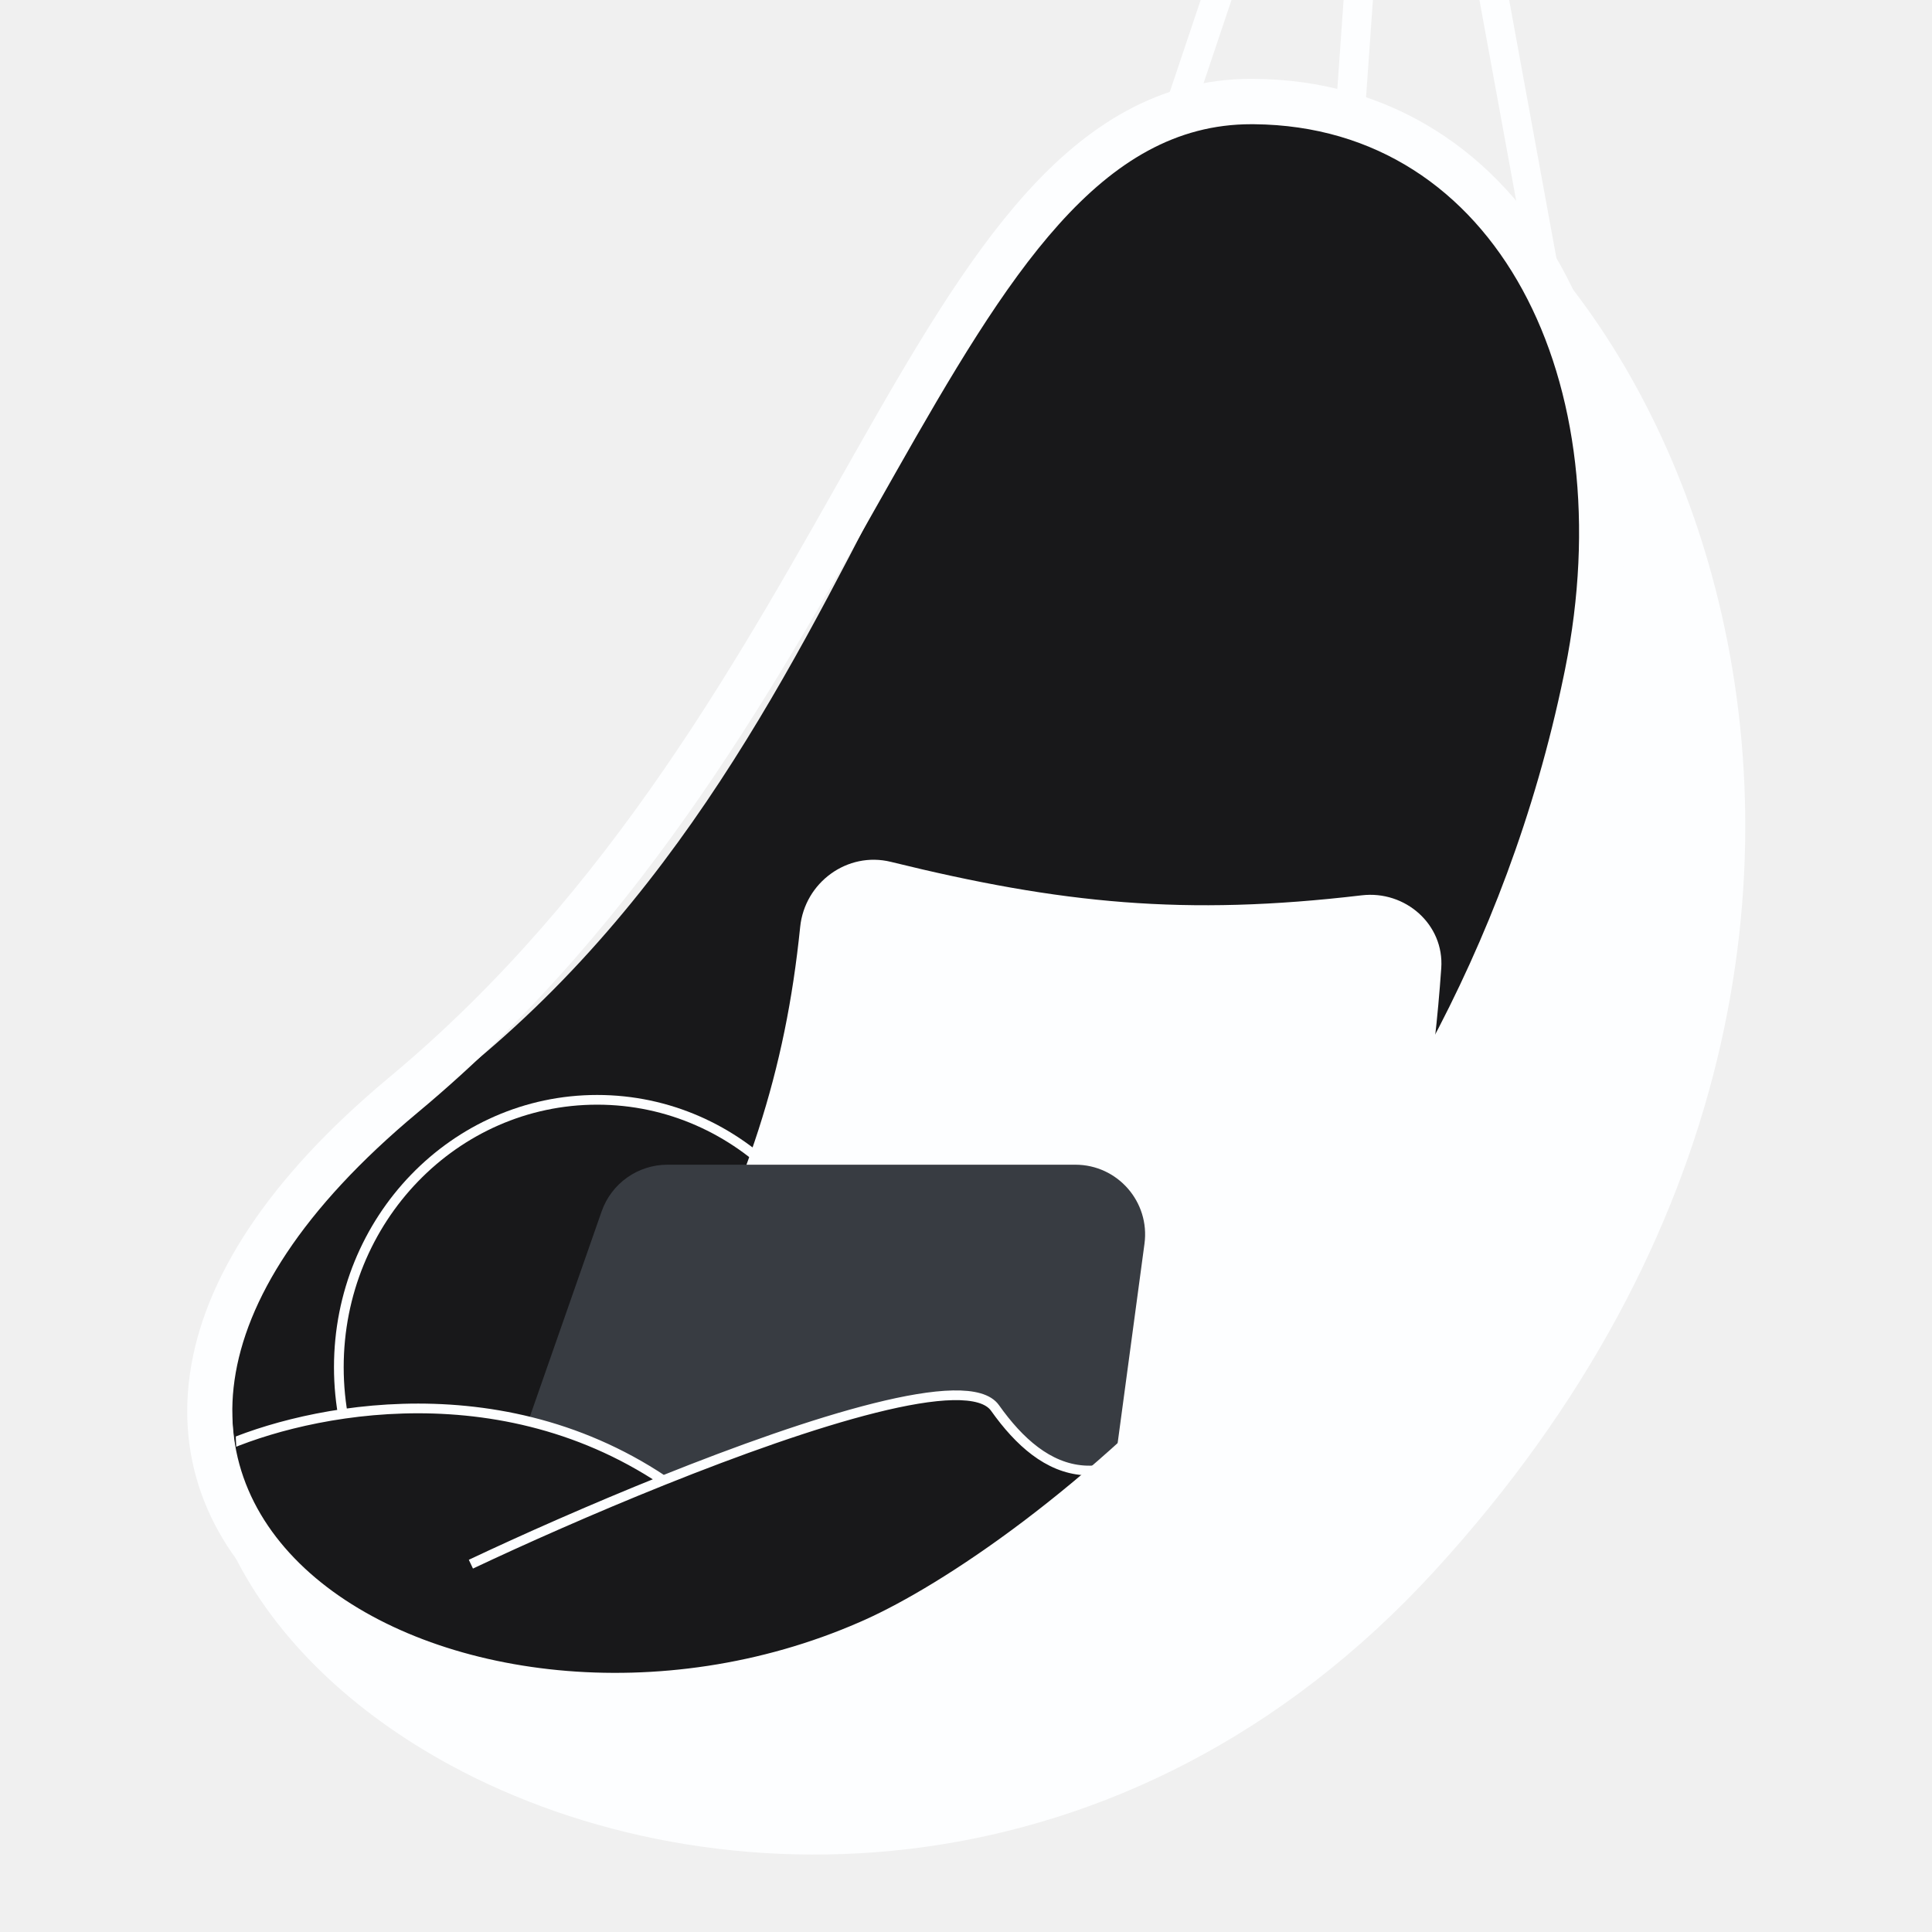
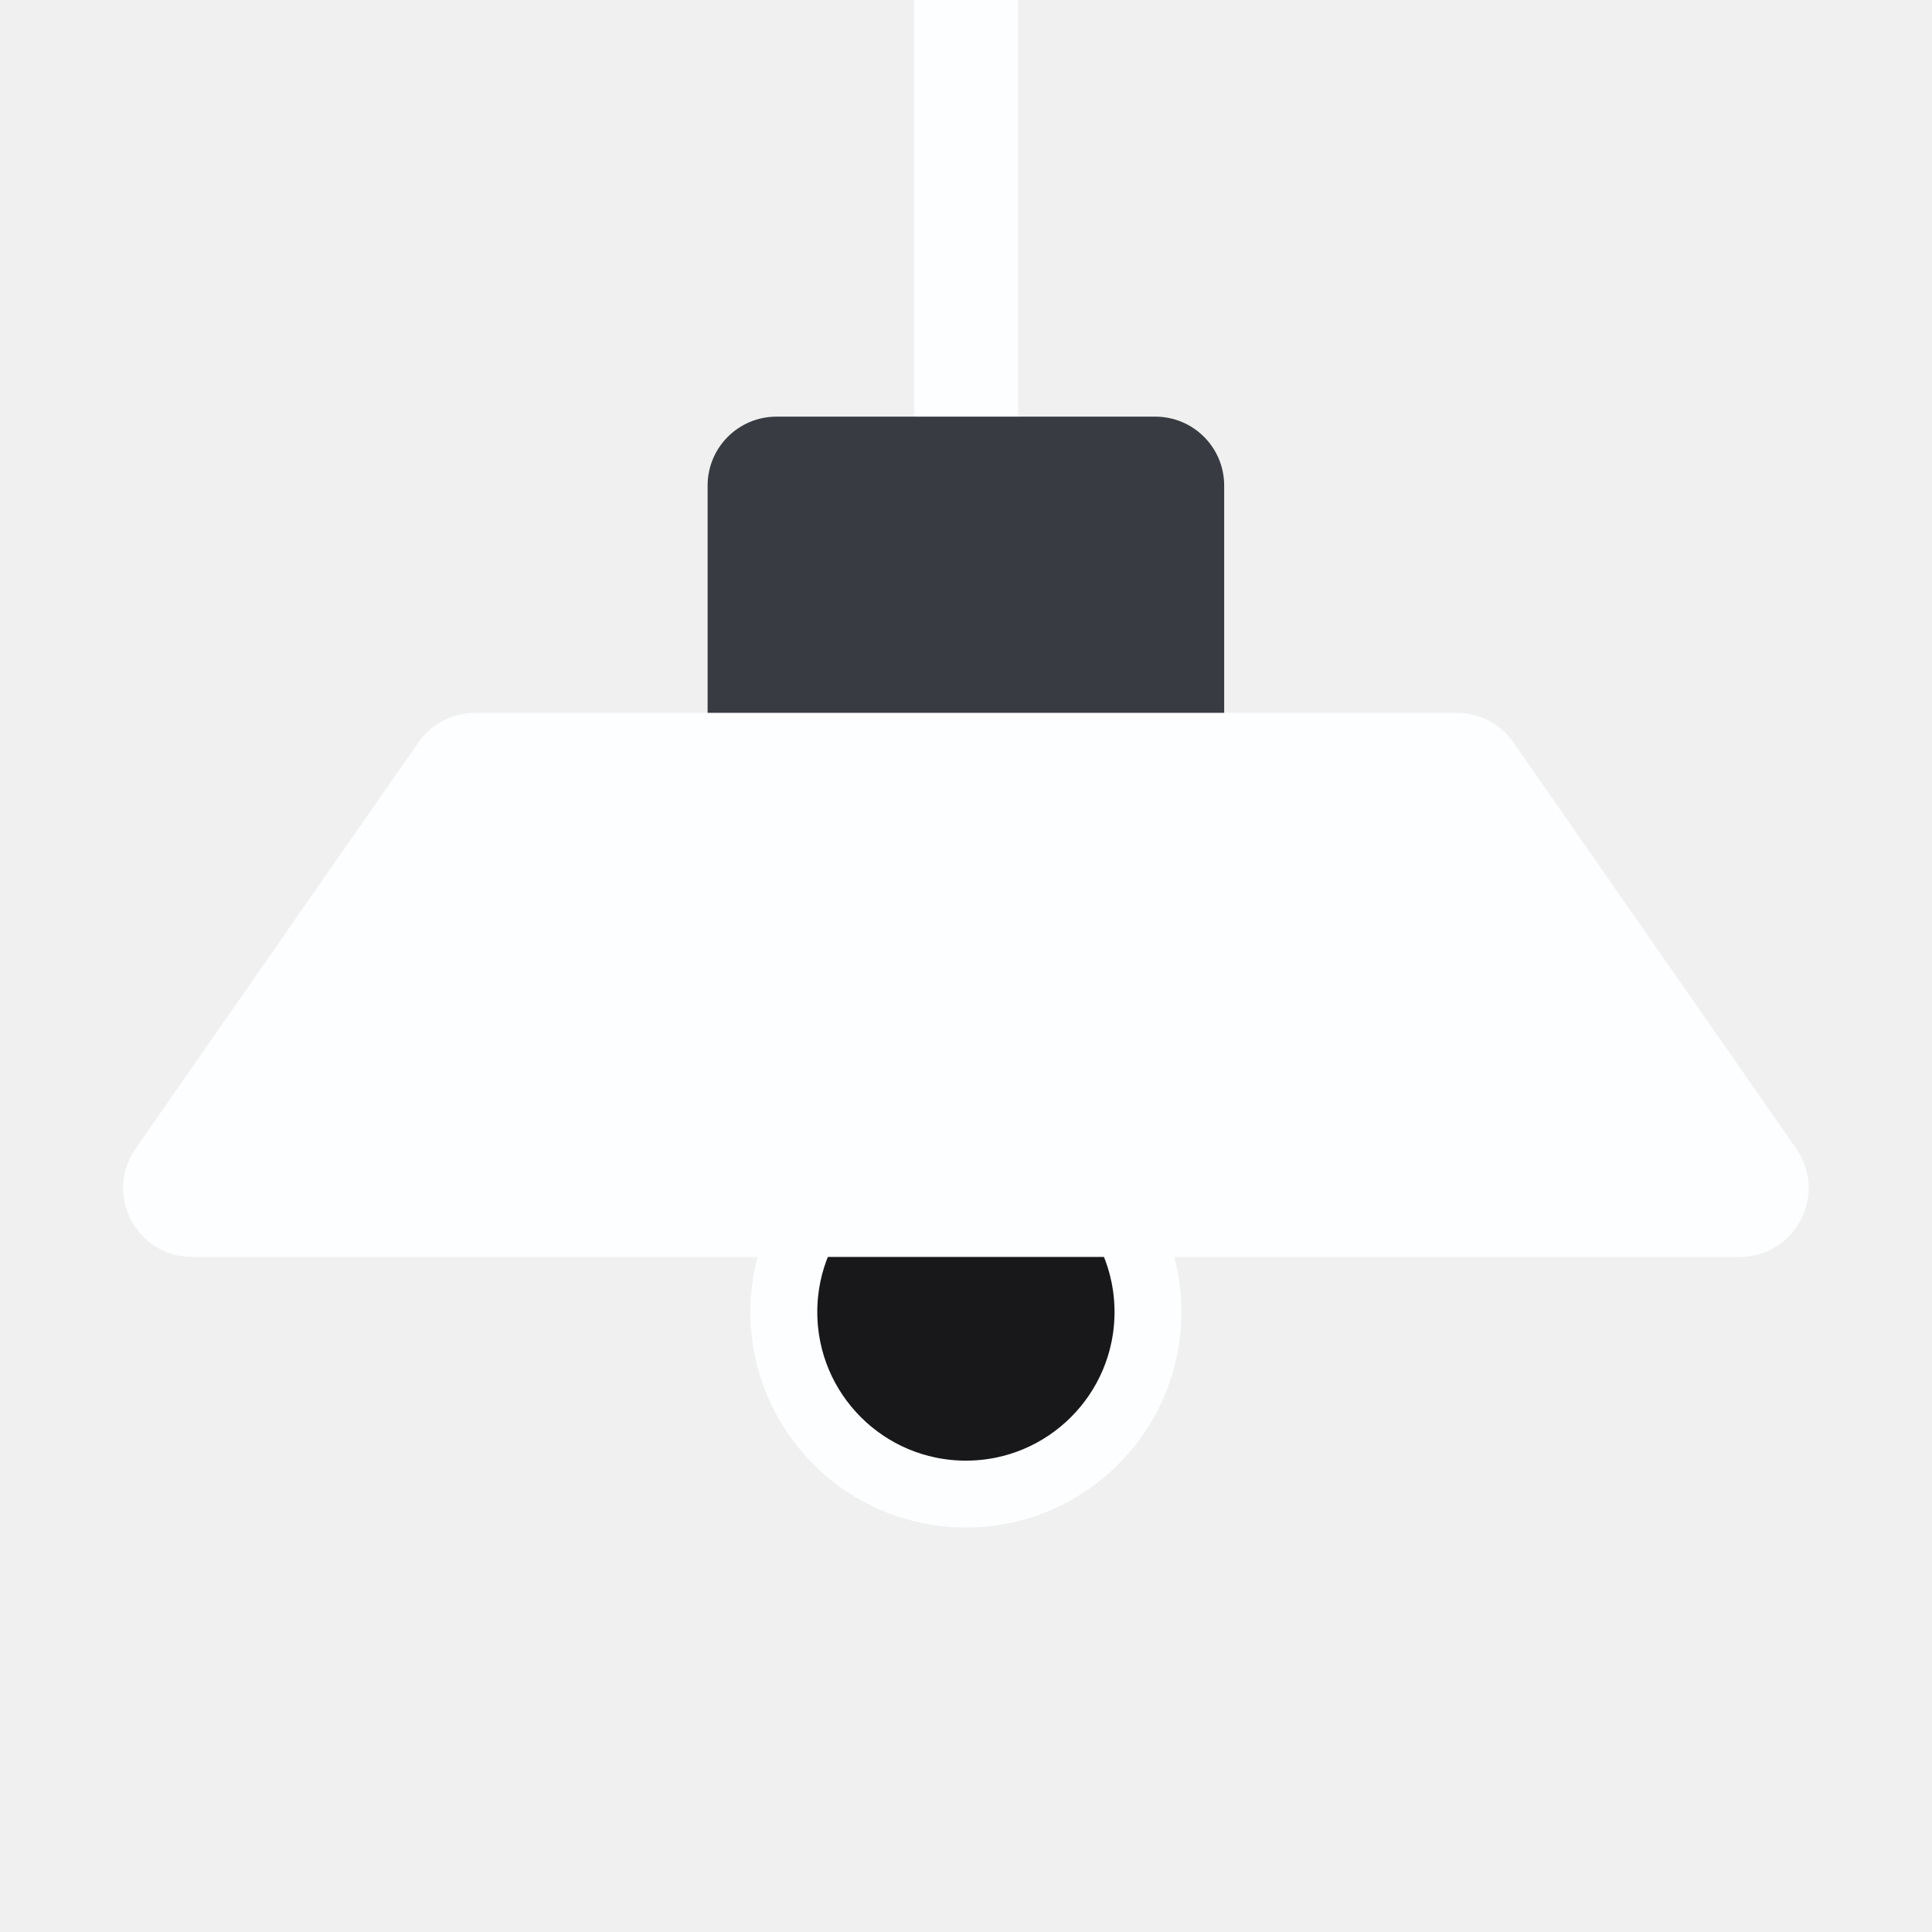
- <svg xmlns="http://www.w3.org/2000/svg" xmlns:xlink="http://www.w3.org/1999/xlink" width="398" height="398" viewBox="-38.5 232 398 398" fill="none">
-   <path d="M249.097 0C250.76 0 252.109 1.349 252.109 3.013L252.113 101.44C253.193 100.792 254.493 100.439 256.029 100.665C257.675 100.907 258.813 102.438 258.571 104.084C258.331 105.72 256.817 106.854 255.183 106.63C255.173 106.636 255.159 106.643 255.144 106.653C254.986 106.761 254.672 107.06 254.275 107.738C253.49 109.08 252.777 111.212 252.19 113.927L255.602 114.007C257.52 114.052 259.04 115.644 258.995 117.562C258.95 119.476 257.368 120.991 255.456 120.956C257.367 121.01 258.878 122.599 258.833 124.513C258.788 126.432 257.195 127.951 255.276 127.906C257.196 127.951 258.715 129.544 258.67 131.463C258.625 133.382 257.033 134.901 255.114 134.856L254.609 134.844L286.593 309.569C286.892 311.206 285.808 312.775 284.172 313.074C282.536 313.374 280.967 312.29 280.667 310.654L250.431 145.473L241.449 272.784C241.332 274.443 239.892 275.694 238.232 275.577C236.573 275.46 235.323 274.02 235.439 272.36L244.434 144.87L206.078 259.164C205.549 260.741 203.841 261.59 202.264 261.062C200.687 260.532 199.837 258.824 200.366 257.247L241.545 134.538L241.215 134.531C239.296 134.486 237.777 132.895 237.821 130.976C237.866 129.056 239.458 127.537 241.377 127.582C239.458 127.537 237.939 125.945 237.983 124.025C238.028 122.106 239.62 120.587 241.539 120.632C239.62 120.587 238.101 118.995 238.146 117.076C238.19 115.157 239.782 113.637 241.701 113.682L244.535 113.747C244.125 110.587 242.704 105.802 238.773 100.299C237.806 98.945 238.12 97.064 239.474 96.097C240.827 95.13 242.709 95.443 243.676 96.797C244.585 98.07 245.385 99.324 246.089 100.551L246.084 3.013C246.084 1.349 247.433 5.28083e-05 249.097 0Z" fill="#FDFEFF" />
-   <path d="M47.99 459.494C-77.372 550.331 131.237 684.37 253.993 550.329C376.749 416.289 293.13 256.504 220.625 256.504C148.12 256.504 148.135 386.928 47.99 459.494Z" fill="#18181A" />
-   <mask id="mask0_2763_12" style="mask-type:alpha" maskUnits="userSpaceOnUse" x="10" y="264" width="277" height="317">
-     <path d="M48.167 466.062C-47.997 545.776 58.552 606.042 140.161 569.642C172.371 555.276 260.89 489.93 284.062 375.227C295.97 316.282 269.728 264 219.411 264C157.309 264 143.381 387.136 48.167 466.062Z" fill="#FDFEFF" />
-   </mask>
-   <g mask="url(#mask0_2763_12)">
-     <use xlink:href="#stroke0_2763_12" fill="#18181A" />
-     <mask id="stroke1_2763_12" fill="white">
-       <use xlink:href="#stroke0_2763_12" />
-     </mask>
-     <path d="M138.747 513.644C138.747 544.615 114.471 569.721 84.524 569.721C54.577 569.721 30.301 544.615 30.301 513.644C30.301 482.674 54.577 457.567 84.524 457.567C114.471 457.567 138.747 482.674 138.747 513.644Z" stroke-width="4" stroke="#FDFEFF" mask="url(#stroke1_2763_12)" />
-     <path d="M126.339 422.951C127.276 413.782 136.074 407.342 145.024 409.546C180.078 418.18 205.625 420.736 242.009 416.44C250.987 415.38 259.038 422.441 258.405 431.46C255.508 472.711 247.12 500.676 223.14 542.6C220.369 547.446 214.937 550.174 209.385 549.589C147.525 543.067 132.154 537.018 107.938 528.999C99.284 526.134 95.149 516.141 99.269 508.009C115.535 475.897 123.26 453.095 126.339 422.951Z" fill="#FDFEFF" />
-     <path d="M85.437 481.559C87.453 475.794 92.892 471.934 98.999 471.934H183.029C191.725 471.934 198.427 479.599 197.267 488.218L186.972 564.701C185.986 572.022 179.61 577.402 172.228 577.142L72.969 573.651C63.293 573.311 56.717 563.691 59.913 554.551L85.437 481.559Z" fill="#383C42" />
-     <path d="M210.777 519.267C190.296 543.114 176.493 536.168 166.476 522.045C161.068 514.422 128.667 524.71 98.131 536.951C62.69 513.314 21.476 523.185 5.299 531.075C4.408 554.922 27.472 602.431 126.849 601.69C251.071 600.764 275.218 524.493 254.069 515C232.92 505.507 231.258 495.42 210.777 519.267Z" fill="#18181A" />
-     <path d="M58.505 554.227C69.125 549.207 83.411 542.852 98.131 536.951M98.131 536.951C128.667 524.71 161.068 514.422 166.476 522.045C176.493 536.168 190.296 543.114 210.777 519.267C231.258 495.42 232.92 505.507 254.069 515C275.218 524.493 251.071 600.764 126.849 601.69C27.472 602.431 4.408 554.922 5.299 531.075C21.476 523.185 62.69 513.314 98.131 536.951Z" stroke-width="2" stroke-linejoin="round" stroke="#FDFEFF" />
-   </g>
-   <path d="M280.576 285.542C295.641 302.995 307.944 326.365 314.879 353.256C329.963 411.744 319.729 487.145 257.057 555.579C193.783 624.669 108.097 624.824 54.259 595.623C34.36 584.83 18.389 569.777 9.739 552.32C12.751 556.403 16.341 560.133 20.385 563.47C48.417 586.603 99.344 592.381 142.723 573.033C160.194 565.241 191.405 544.459 221.193 511.167C251.096 477.747 279.953 431.287 291.933 371.988C298.227 340.832 294.606 310.687 281.957 287.932C281.509 287.125 281.047 286.329 280.576 285.542Z" fill="#FDFEFF" />
-   <path d="M219.307 248.242C248.227 248.274 270.308 263.644 283.118 286.909C295.761 309.87 299.353 340.274 293.015 371.685C280.952 431.47 252.001 478.29 222.017 511.959C192.148 545.499 160.867 566.421 143.362 574.26C99.898 593.722 48.904 587.84 20.856 564.48C6.441 552.475 -2.211 535.442 0.596 515.224C3.328 495.544 16.669 474.776 41.661 453.961C87.848 415.496 114.447 366.177 137.843 324.909C149.362 304.592 160.413 285.677 172.763 271.922C185.32 257.938 200.175 248.22 219.307 248.242ZM219.297 257.589C157.104 257.52 143.017 381.678 47.577 461.164C-48.44 541.13 56.991 601.859 138.631 566.144L139.591 565.719C171.738 551.324 259.892 485.982 283.642 371.177L283.918 369.825C295.862 310.628 269.891 258.056 219.886 257.592L219.297 257.589Z" fill="#FDFEFF" />
-   <defs>
-     <path id="stroke0_2763_12" d="M138.747 513.644C138.747 544.615 114.471 569.721 84.524 569.721C54.577 569.721 30.301 544.615 30.301 513.644C30.301 482.674 54.577 457.567 84.524 457.567C114.471 457.567 138.747 482.674 138.747 513.644Z" />
-   </defs>
+ <svg xmlns="http://www.w3.org/2000/svg" width="260" height="260" viewBox="-8.1 82.5 260 260" fill="none">
+   <path d="M114.9 0H128.9V140C128.9 141.5 127.6 142.8 125.9 142.8H117.9C116.2 142.8 114.9 141.5 114.9 140V0Z" fill="#FDFEFF" />
+   <circle cx="121.887" cy="259.067" r="24.5" fill="#18181A" stroke="#FDFEFF" stroke-width="9" />
+   <path d="M48.213 182.4C49.946 179.911 52.787 178.427 55.82 178.427H187.953C190.986 178.427 193.827 179.911 195.56 182.4L233.633 237.086C237.911 243.232 233.514 251.651 226.026 251.651H17.747C10.259 251.651 5.862 243.232 10.14 237.086L48.213 182.4Z" fill="#FDFEFF" />
+   <path d="M87.128 147.839C87.128 142.72 91.278 138.57 96.397 138.57H147.376C152.495 138.57 156.645 142.72 156.645 147.839V178.427H87.128V147.839Z" fill="#383C42" />
</svg>
